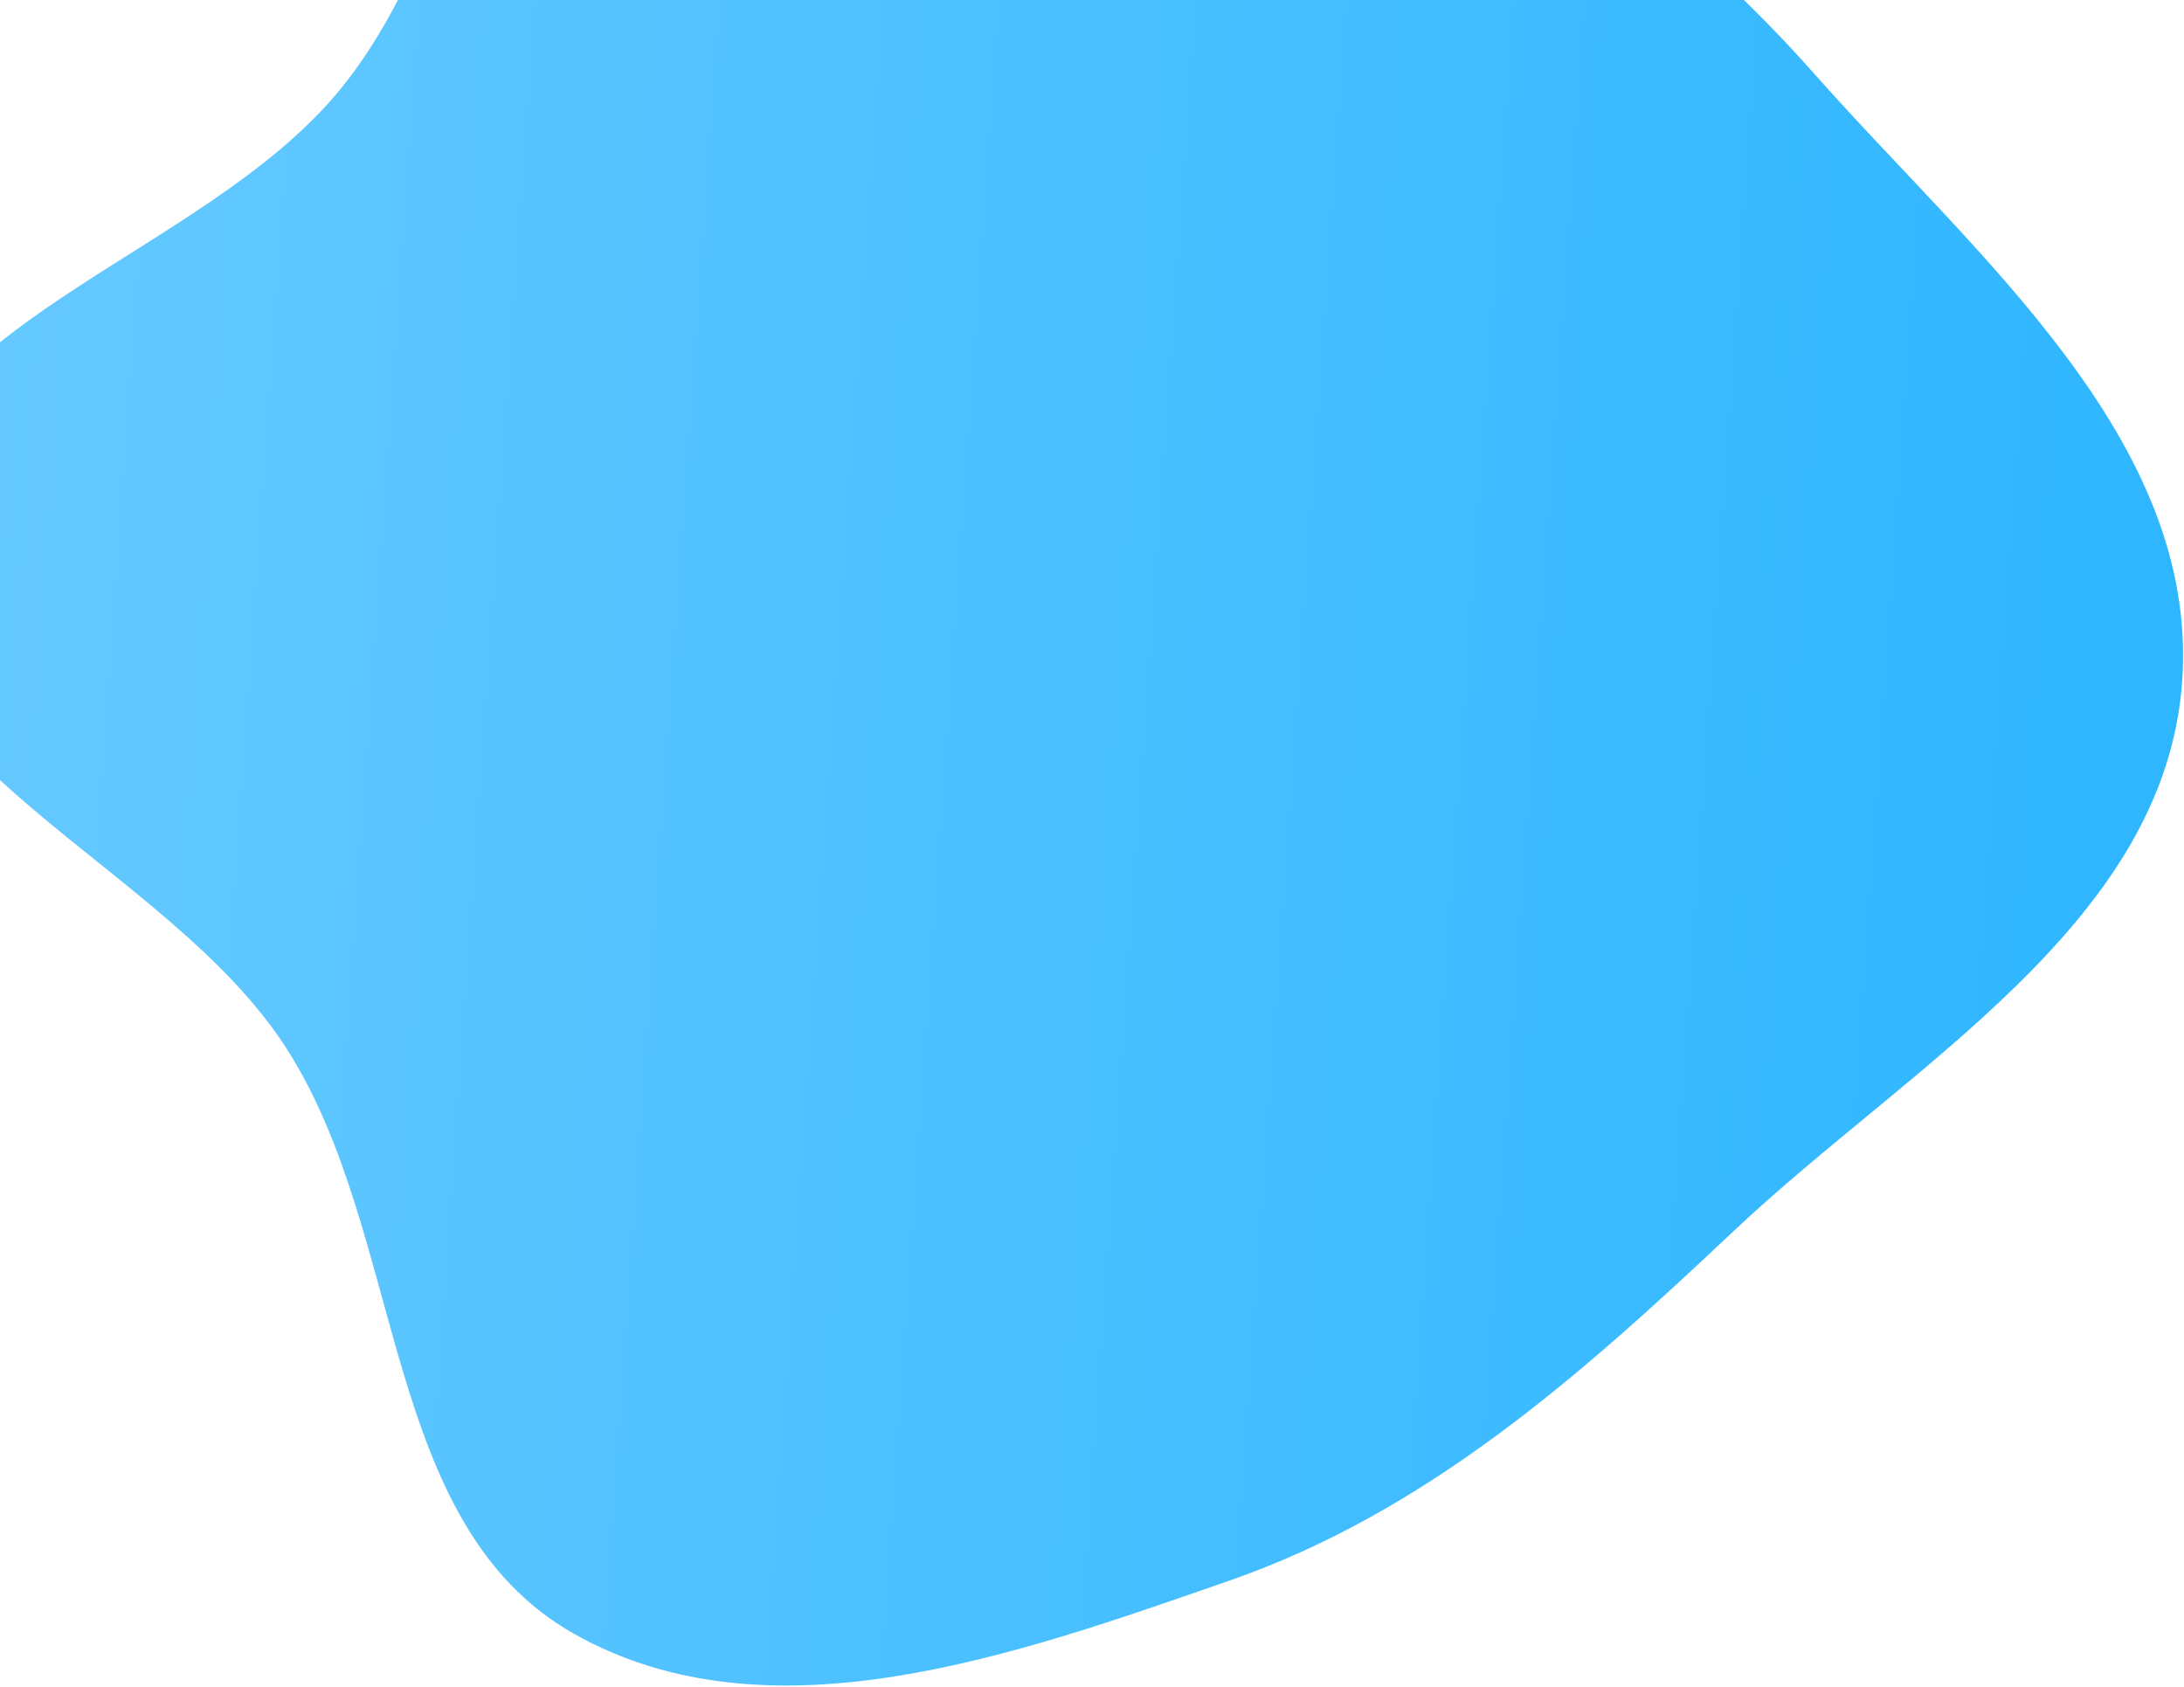
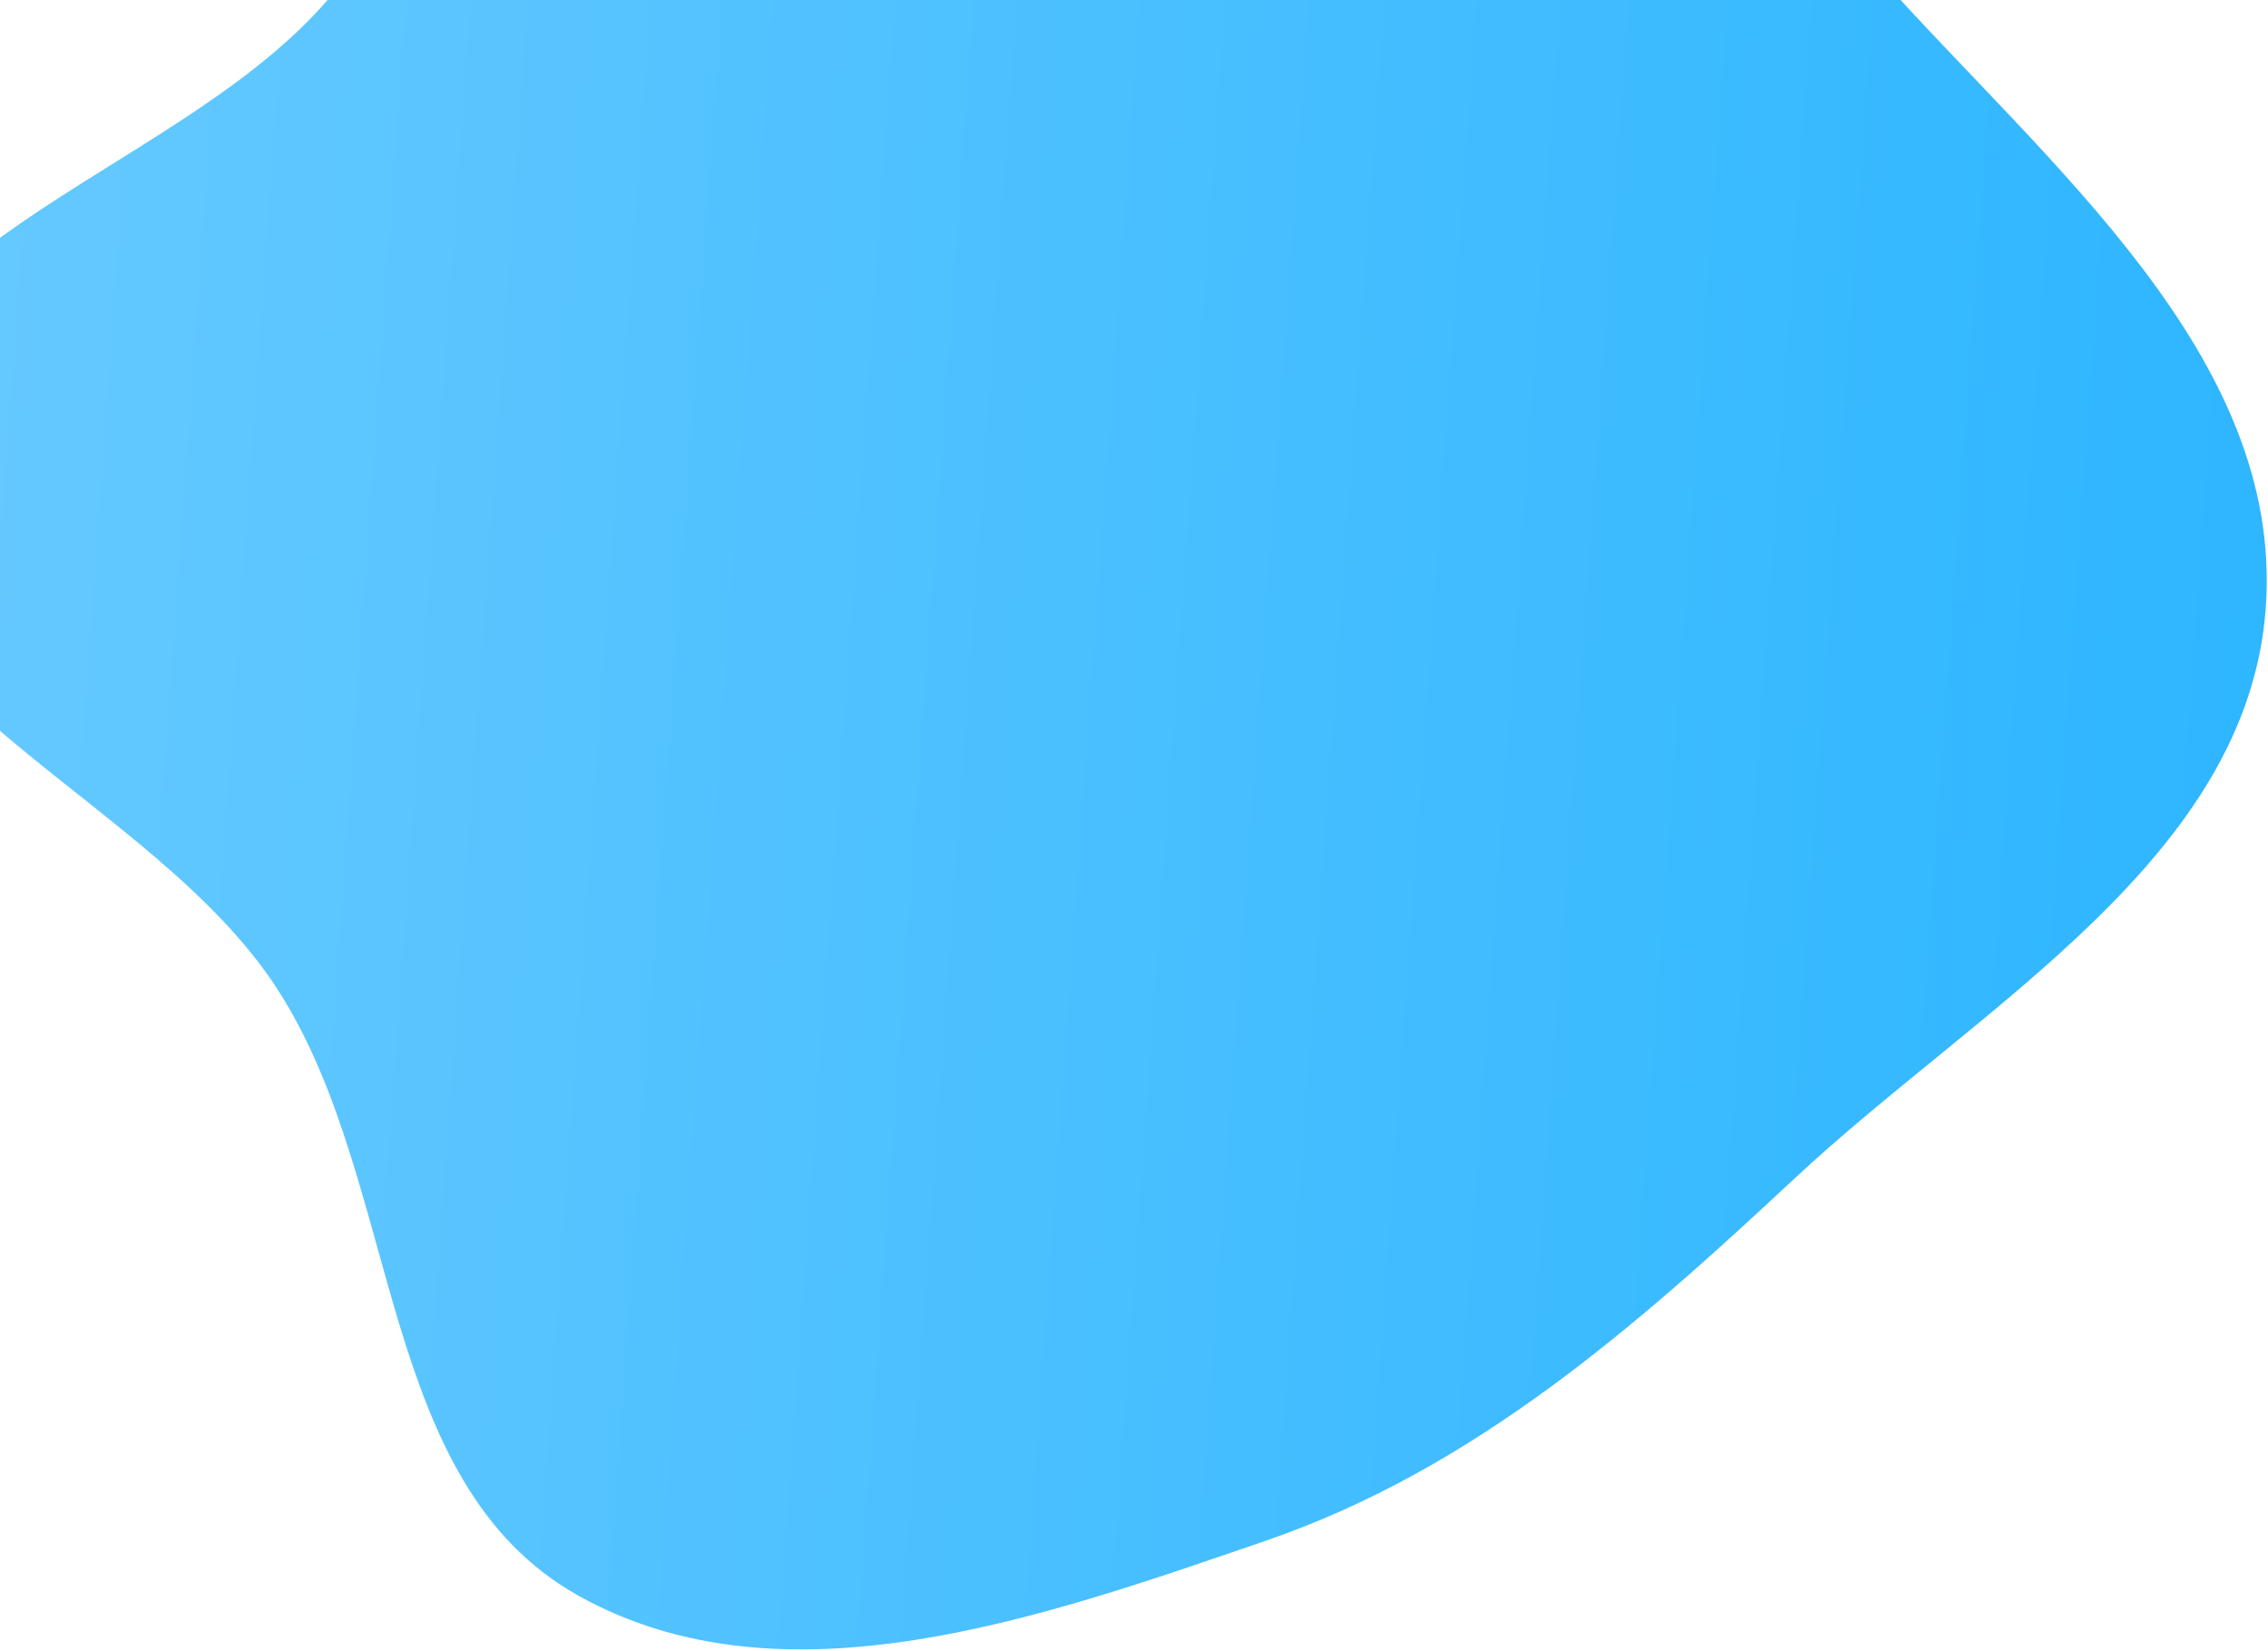
- <svg xmlns="http://www.w3.org/2000/svg" width="1322" height="1021" viewBox="0 0 1322 1021" fill="none">
-   <path fill-rule="evenodd" clip-rule="evenodd" d="M421.283 -282.758C548.247 -330.879 680.949 -232.096 803.189 -172.994C915.872 -118.512 1015.05 -49.318 1097.99 44.424C1195.35 154.479 1331.11 265.593 1320.9 412.181C1310.7 558.729 1156.01 644.512 1049.18 745.346C956.881 832.46 863.739 915.219 743.844 956.843C615.487 1001.41 465.833 1055.72 347.5 988.948C230.21 922.763 246.213 748.695 173.775 635.16C101.435 521.777 -81.192 463.259 -73.575 328.981C-65.962 194.78 122.258 157.551 206.795 53.047C292.424 -52.807 293.969 -234.505 421.283 -282.758Z" fill="url(#paint0_linear_2_92)" />
+ <svg xmlns="http://www.w3.org/2000/svg" width="1323" height="963" viewBox="0 0 1323 963" fill="none">
+   <path fill-rule="evenodd" clip-rule="evenodd" d="M412.143 -340.758C540.514 -388.879 674.685 -290.096 798.28 -230.994C912.211 -176.512 1012.49 -107.318 1096.34 -13.576C1194.79 96.478 1332.05 207.593 1321.73 354.181C1311.41 500.729 1155.01 586.512 1046.99 687.346C953.674 774.46 859.501 857.219 738.277 898.843C608.498 943.405 457.187 997.722 337.543 930.948C218.954 864.763 235.134 690.695 161.894 577.16C88.752 463.777 -95.898 405.259 -88.197 270.981C-80.5 136.78 109.806 99.551 195.279 -4.953C281.856 -110.807 283.419 -292.505 412.143 -340.758Z" fill="url(#paint0_linear_763_4237)" />
  <defs>
-     <linearGradient id="paint0_linear_2_92" x1="-198" y1="-122.788" x2="1486.63" y2="-4.373" gradientUnits="userSpaceOnUse">
+     <linearGradient id="paint0_linear_763_4237" x1="-214" y1="-180.788" x2="1489.1" y2="-59.748" gradientUnits="userSpaceOnUse">
      <stop stop-color="#6ECCFF" />
      <stop offset="1" stop-color="#28B4FF" />
    </linearGradient>
  </defs>
</svg>
